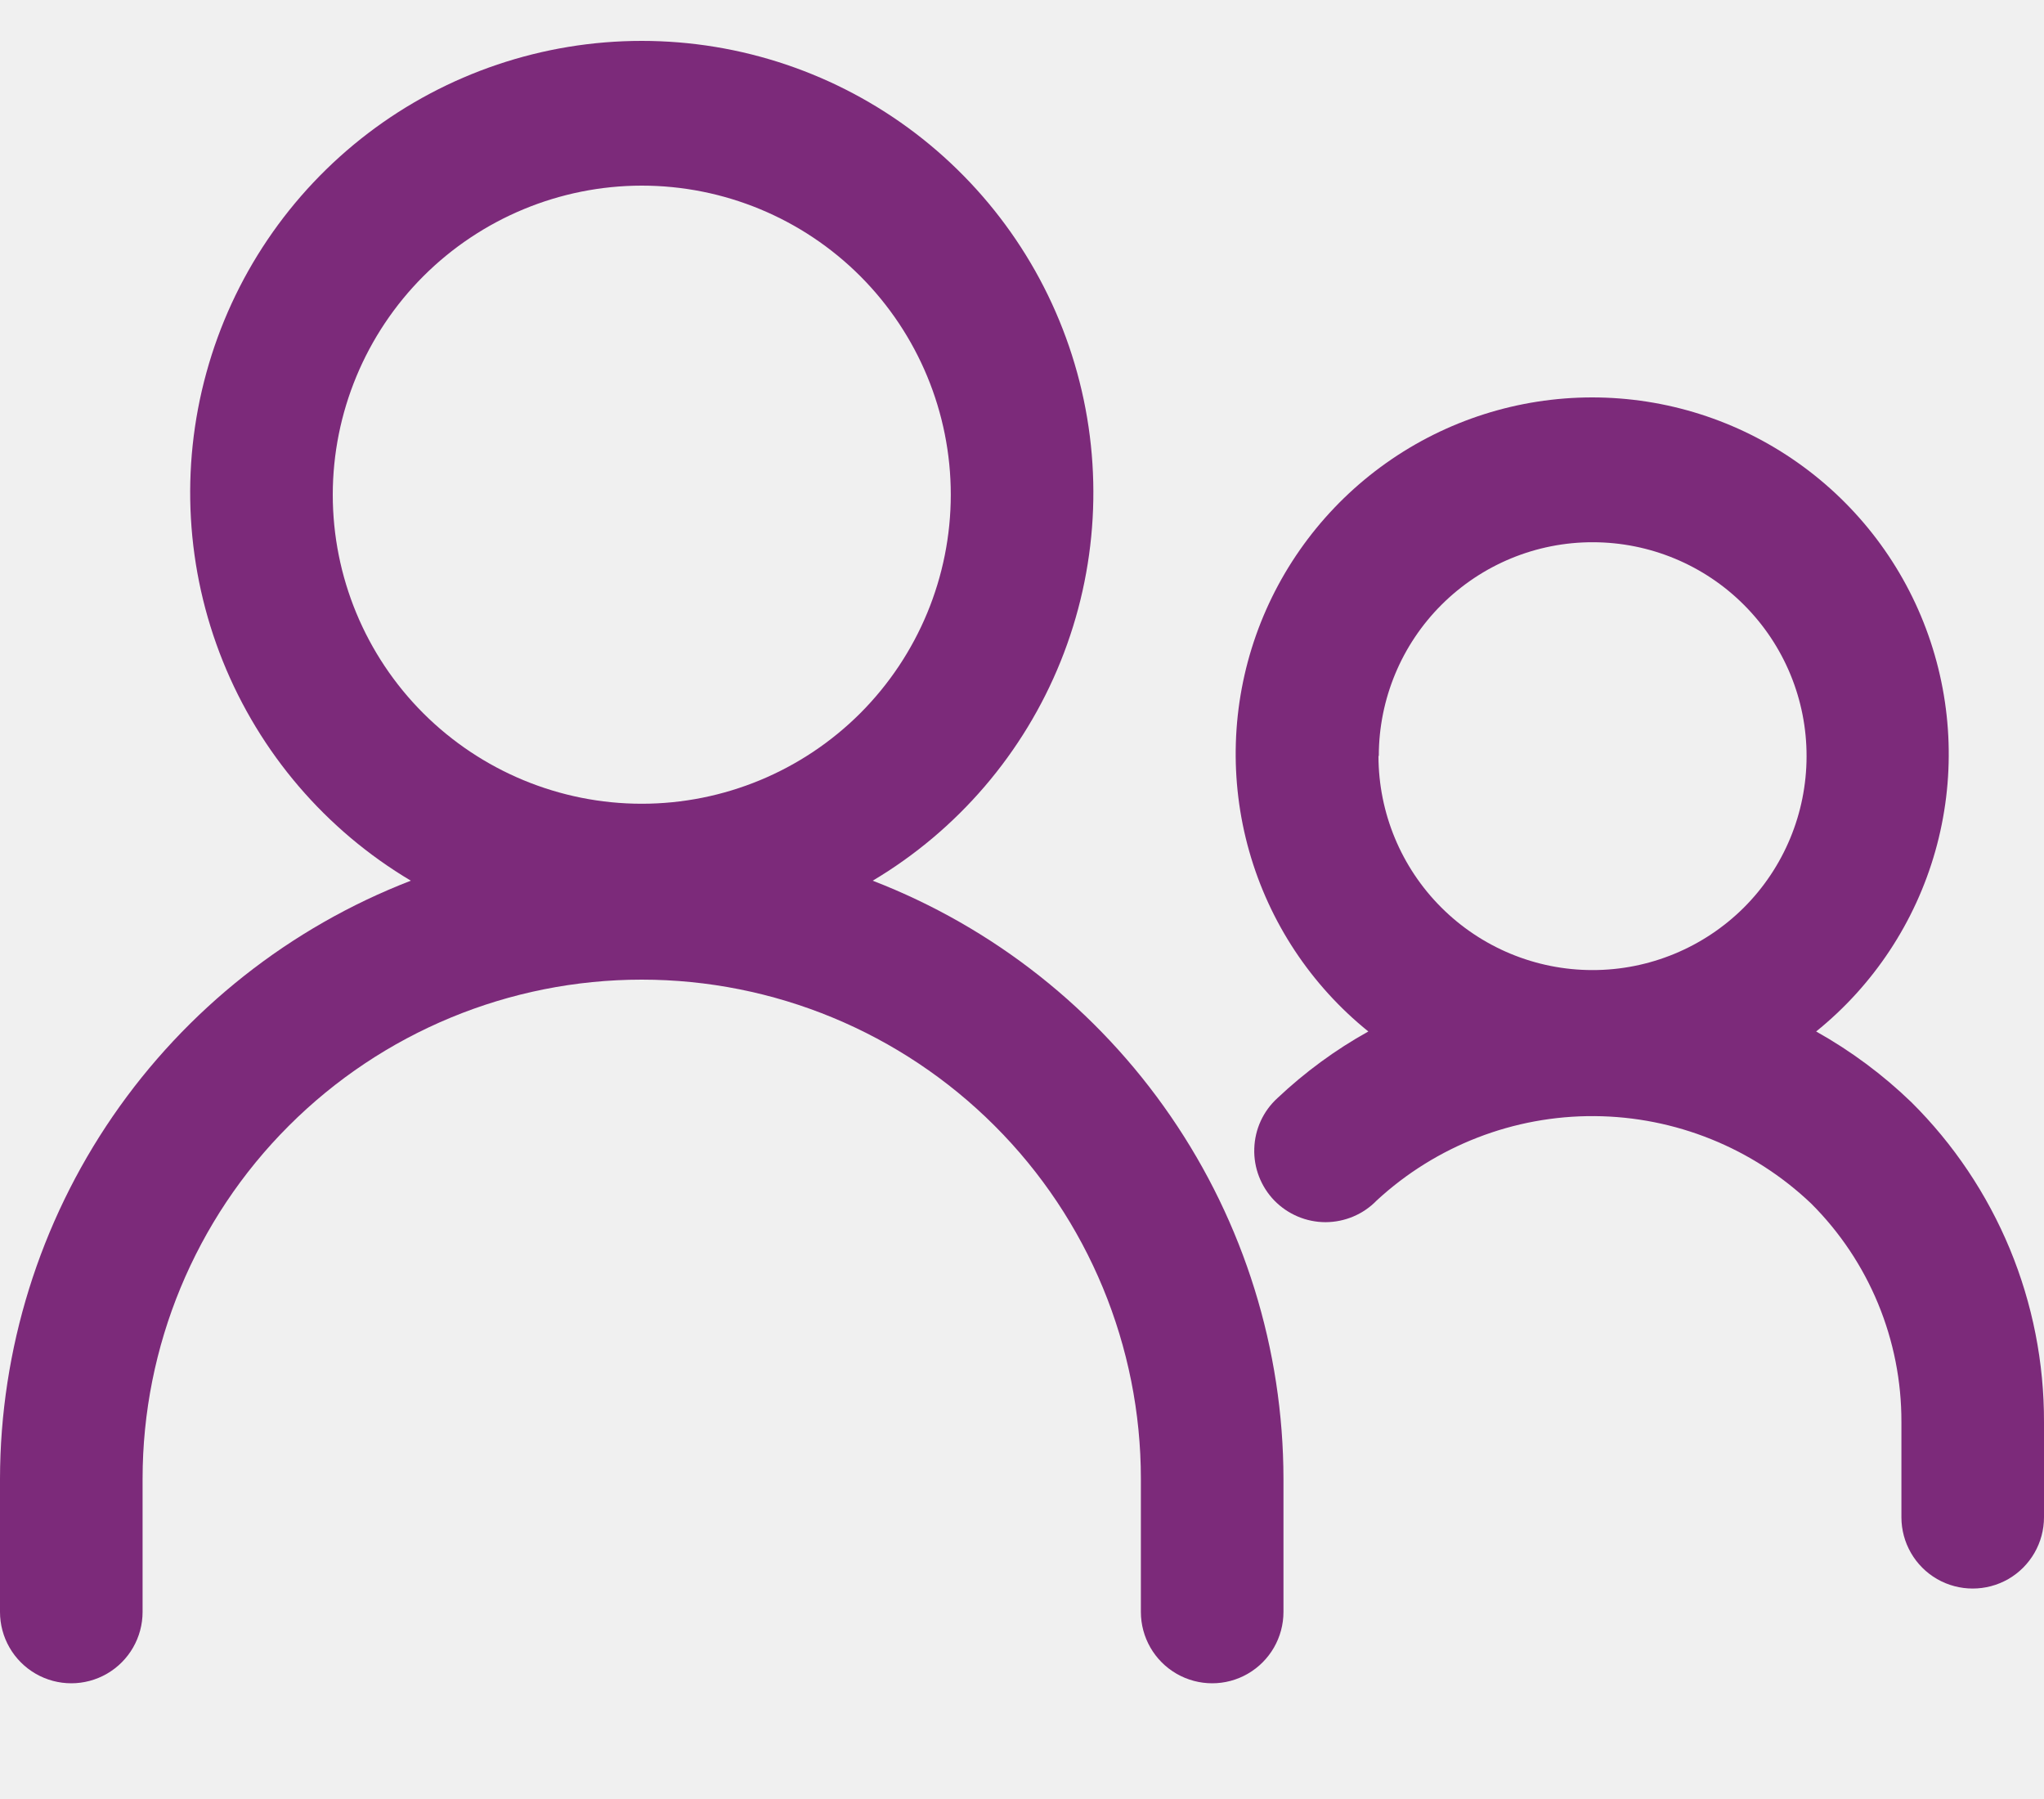
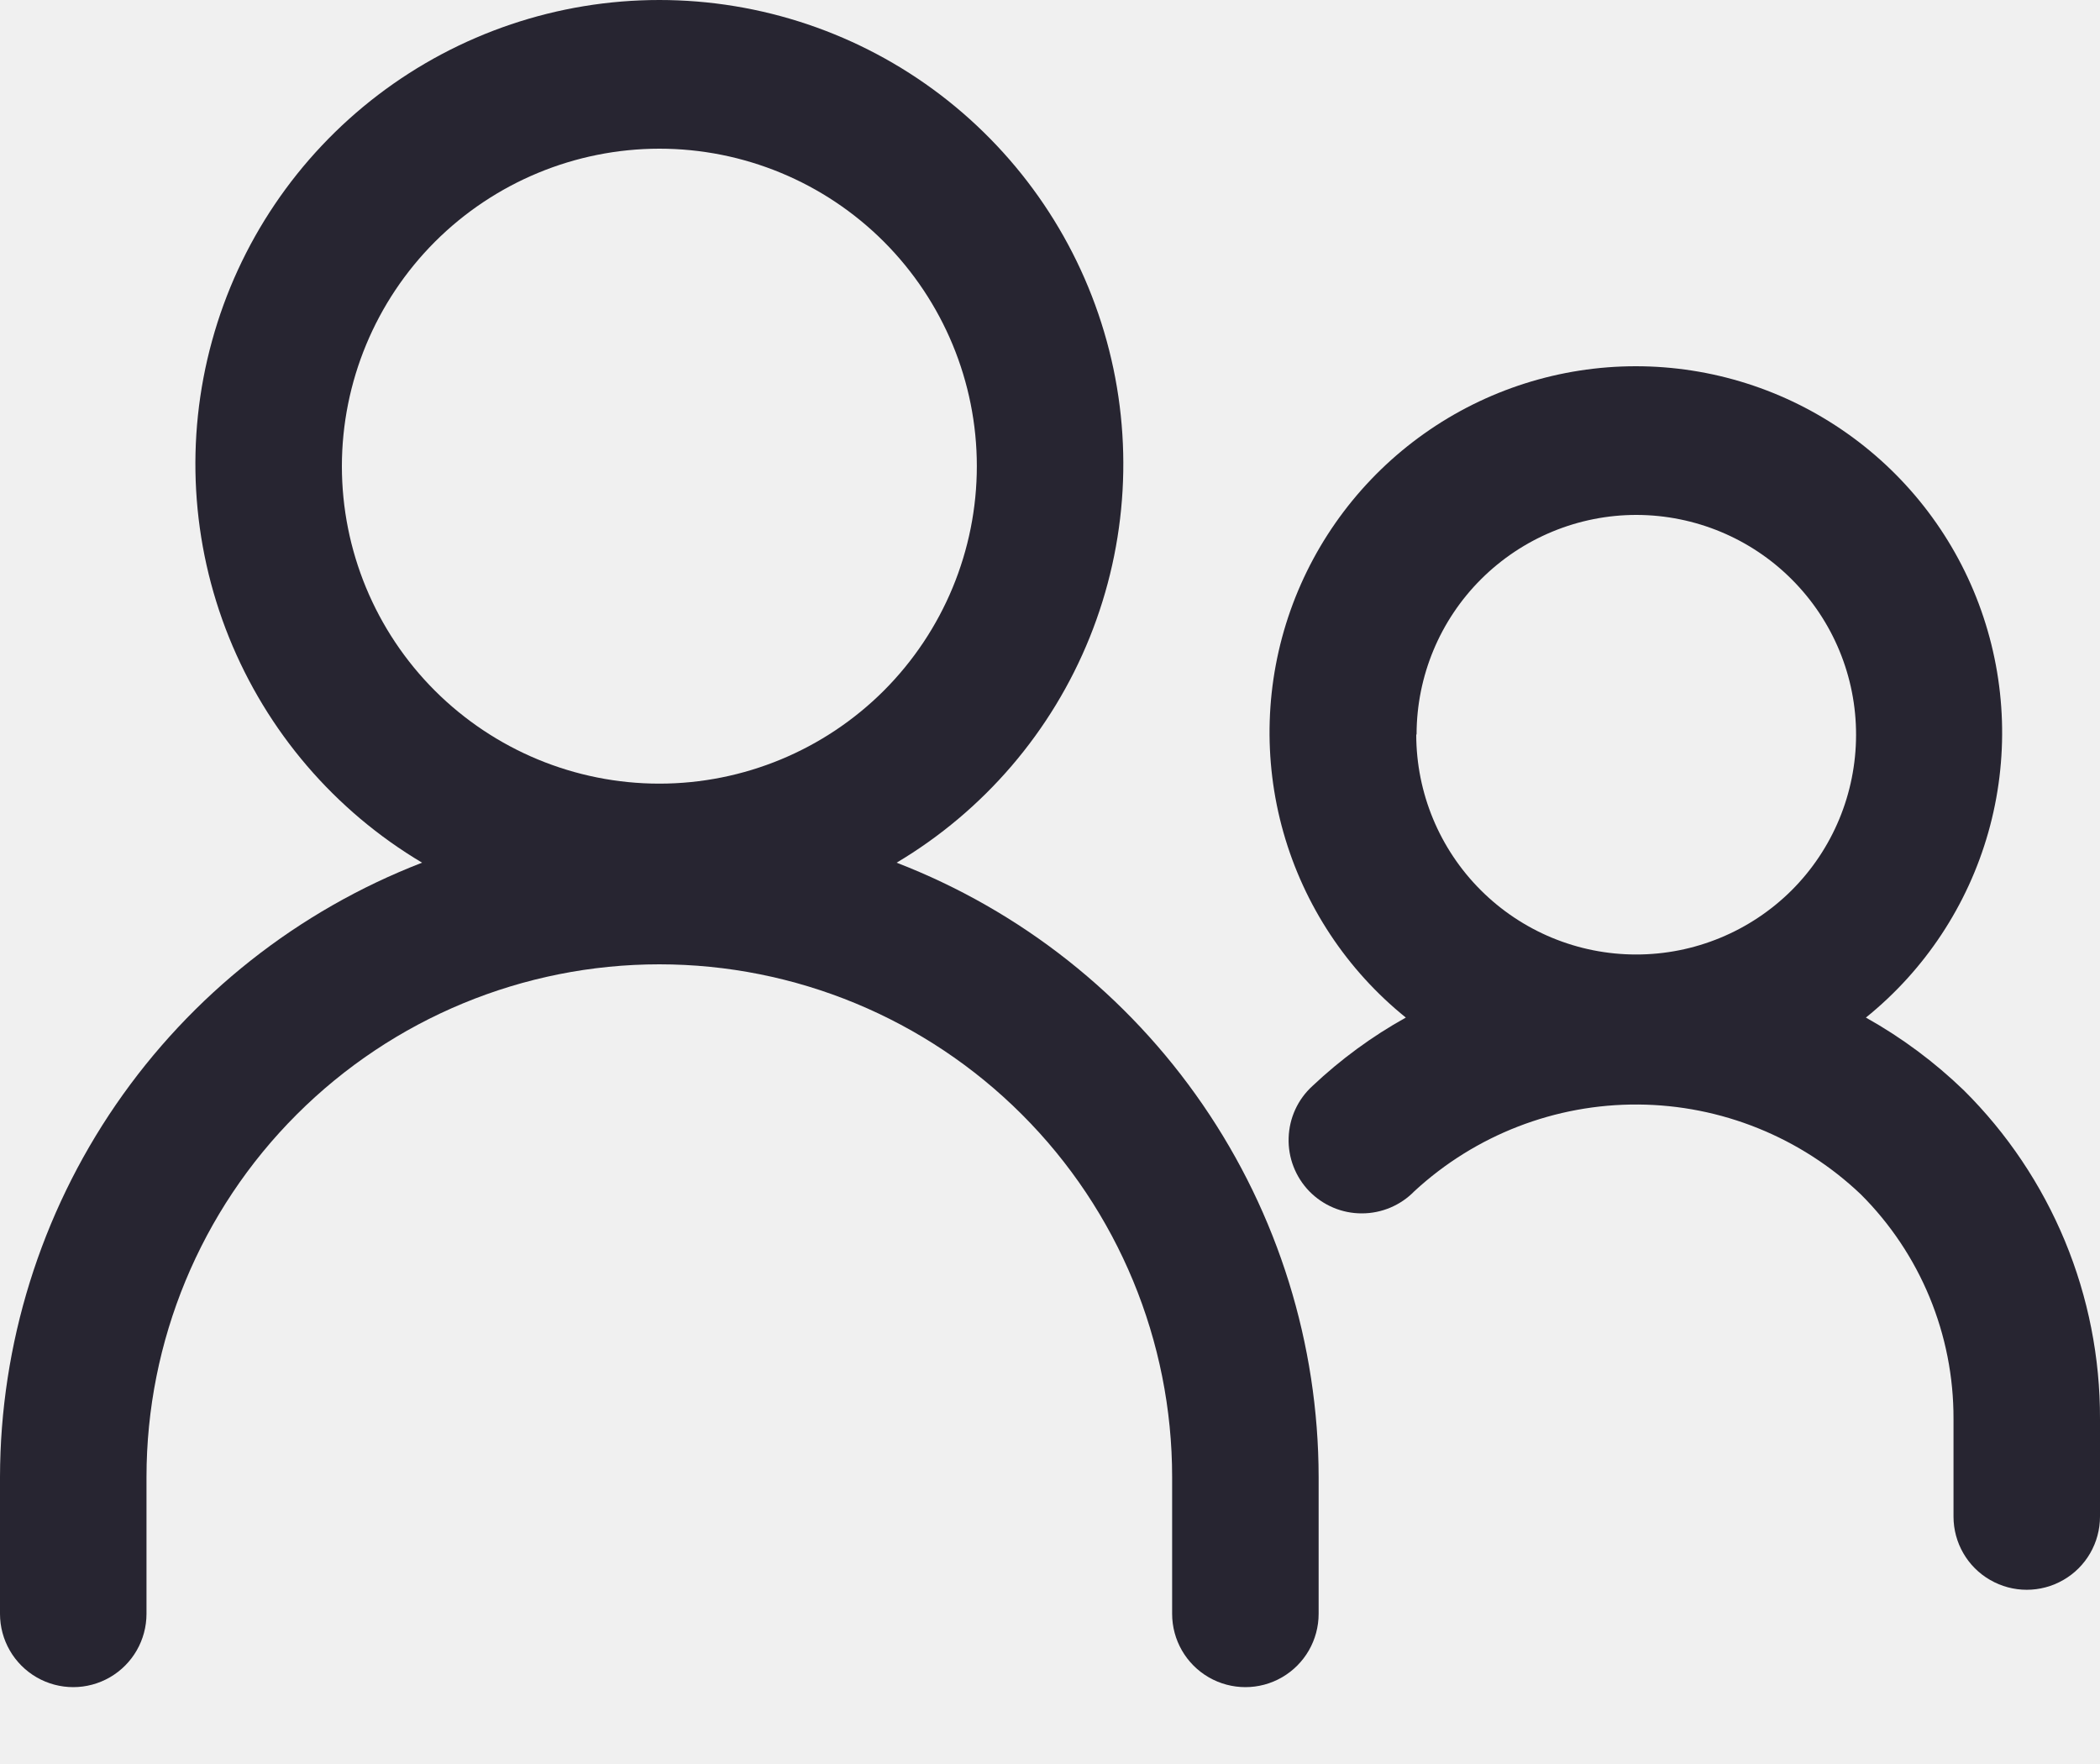
- <svg xmlns="http://www.w3.org/2000/svg" width="25" height="22" viewBox="0 0 25 22" fill="none">
-   <g clip-path="url(#clip0_33_28)">
-     <path d="M0 19.712C0 20.024 0.166 20.312 0.436 20.468C0.706 20.624 1.038 20.624 1.308 20.468C1.578 20.312 1.744 20.024 1.744 19.712V18.084C1.744 16.465 2.387 14.912 3.532 13.768C4.677 12.623 6.23 11.98 7.849 11.98C9.468 11.98 11.021 12.623 12.166 13.768C13.311 14.912 13.954 16.465 13.954 18.084V19.712C13.954 20.024 14.12 20.312 14.39 20.468C14.66 20.624 14.993 20.624 15.262 20.468C15.532 20.312 15.698 20.024 15.698 19.712V18.084C15.696 16.501 15.215 14.955 14.318 13.65C13.421 12.344 12.151 11.341 10.674 10.77C11.713 10.152 12.521 9.209 12.973 8.087C13.425 6.965 13.496 5.725 13.175 4.559C12.854 3.392 12.159 2.364 11.197 1.63C10.235 0.897 9.059 0.5 7.849 0.5C6.64 0.5 5.463 0.897 4.501 1.63C3.539 2.364 2.844 3.392 2.524 4.559C2.203 5.725 2.274 6.965 2.726 8.087C3.178 9.209 3.985 10.152 5.025 10.77C3.547 11.341 2.277 12.345 1.38 13.65C0.484 14.955 0.003 16.501 0 18.084L0 19.712ZM7.849 2.27C8.852 2.27 9.813 2.668 10.522 3.377C11.23 4.086 11.629 5.047 11.629 6.049C11.629 7.052 11.23 8.013 10.522 8.722C9.813 9.43 8.852 9.829 7.849 9.829C6.847 9.829 5.886 9.43 5.177 8.722C4.468 8.013 4.07 7.052 4.07 6.049C4.071 5.047 4.47 4.087 5.178 3.378C5.887 2.67 6.847 2.271 7.849 2.27Z" fill="#7C2A7A" />
-     <path d="M22.213 12.614C22.915 12.048 23.424 11.278 23.67 10.41C23.916 9.542 23.886 8.619 23.586 7.769C23.286 6.918 22.729 6.182 21.992 5.661C21.256 5.14 20.376 4.86 19.474 4.86C18.572 4.86 17.692 5.14 16.956 5.661C16.22 6.182 15.663 6.918 15.362 7.769C15.062 8.619 15.033 9.542 15.279 10.41C15.525 11.278 16.034 12.048 16.736 12.614C16.333 12.838 15.96 13.112 15.625 13.428C15.45 13.587 15.348 13.81 15.341 14.046C15.333 14.282 15.422 14.511 15.586 14.681C15.751 14.85 15.977 14.946 16.213 14.946C16.449 14.945 16.675 14.85 16.839 14.68C17.564 14.011 18.516 13.642 19.503 13.649C20.489 13.656 21.436 14.038 22.151 14.717C22.862 15.425 23.259 16.388 23.256 17.392V18.554C23.256 18.866 23.422 19.154 23.692 19.31C23.962 19.465 24.294 19.465 24.564 19.31C24.834 19.154 25 18.866 25 18.554V17.392C25.002 16.665 24.86 15.944 24.582 15.273C24.303 14.601 23.895 13.992 23.379 13.48C23.029 13.142 22.637 12.851 22.213 12.614ZM16.864 9.242C16.865 8.548 17.142 7.883 17.633 7.394C18.125 6.904 18.791 6.629 19.484 6.631C20.178 6.632 20.843 6.908 21.333 7.4C21.823 7.891 22.098 8.557 22.096 9.251C22.095 9.945 21.819 10.61 21.328 11.1C20.836 11.589 20.17 11.864 19.477 11.863C18.783 11.863 18.118 11.587 17.627 11.096C17.137 10.606 16.861 9.941 16.86 9.247L16.864 9.242Z" fill="#7C2A7A" />
+ <svg xmlns="http://www.w3.org/2000/svg" width="25" height="21" viewBox="0 0 25 21" fill="none">
+   <g clip-path="url(#clip0_39_31)">
+     <path d="M0 19.212C0 19.524 0.166 19.812 0.436 19.968C0.706 20.124 1.038 20.124 1.308 19.968C1.578 19.812 1.744 19.524 1.744 19.212V17.584C1.744 15.965 2.387 14.412 3.532 13.268C4.677 12.123 6.23 11.48 7.849 11.48C9.468 11.48 11.021 12.123 12.166 13.268C13.311 14.412 13.954 15.965 13.954 17.584V19.212C13.954 19.524 14.12 19.812 14.39 19.968C14.66 20.124 14.993 20.124 15.262 19.968C15.532 19.812 15.698 19.524 15.698 19.212V17.584C15.696 16.001 15.215 14.455 14.318 13.15C13.421 11.844 12.151 10.841 10.674 10.27C11.713 9.652 12.521 8.709 12.973 7.587C13.425 6.465 13.496 5.225 13.175 4.059C12.854 2.892 12.159 1.864 11.197 1.13C10.235 0.397 9.059 0 7.849 0C6.64 0 5.463 0.397 4.501 1.13C3.539 1.864 2.844 2.892 2.524 4.059C2.203 5.225 2.274 6.465 2.726 7.587C3.178 8.709 3.985 9.652 5.025 10.27C3.547 10.841 2.277 11.845 1.38 13.15C0.484 14.455 0.003 16.001 0 17.584L0 19.212ZM7.849 1.77C8.852 1.77 9.813 2.168 10.522 2.877C11.23 3.586 11.629 4.547 11.629 5.549C11.629 6.552 11.23 7.513 10.522 8.222C9.813 8.93 8.852 9.329 7.849 9.329C6.847 9.329 5.886 8.93 5.177 8.222C4.468 7.513 4.07 6.552 4.07 5.549C4.071 4.547 4.47 3.587 5.178 2.878C5.887 2.17 6.847 1.771 7.849 1.77Z" fill="#272531" />
+     <path d="M22.213 12.114C22.915 11.548 23.424 10.778 23.67 9.91C23.916 9.042 23.886 8.119 23.586 7.269C23.286 6.418 22.729 5.682 21.992 5.161C21.256 4.64 20.376 4.36 19.474 4.36C18.572 4.36 17.692 4.64 16.956 5.161C16.22 5.682 15.663 6.418 15.362 7.269C15.062 8.119 15.033 9.042 15.279 9.91C15.525 10.778 16.034 11.548 16.736 12.114C16.333 12.338 15.96 12.612 15.625 12.928C15.45 13.087 15.348 13.31 15.341 13.546C15.333 13.782 15.422 14.011 15.586 14.181C15.751 14.35 15.977 14.446 16.213 14.445C16.449 14.445 16.675 14.349 16.839 14.18C17.564 13.511 18.516 13.142 19.503 13.149C20.489 13.156 21.436 13.538 22.151 14.217C22.862 14.925 23.259 15.888 23.256 16.891V18.054C23.256 18.366 23.422 18.654 23.692 18.809C23.962 18.965 24.294 18.965 24.564 18.809C24.834 18.654 25 18.366 25 18.054V16.891C25.002 16.165 24.86 15.444 24.582 14.773C24.303 14.101 23.895 13.492 23.379 12.98C23.029 12.642 22.637 12.351 22.213 12.114ZM16.864 8.742C16.865 8.048 17.142 7.383 17.633 6.894C18.125 6.404 18.791 6.129 19.484 6.13C20.178 6.132 20.843 6.408 21.333 6.9C21.823 7.391 22.098 8.057 22.096 8.751C22.095 9.445 21.819 10.11 21.328 10.6C20.836 11.089 20.17 11.364 19.477 11.363C18.783 11.363 18.118 11.087 17.627 10.596C17.137 10.106 16.861 9.441 16.86 8.747L16.864 8.742Z" fill="#272531" />
  </g>
  <defs>
-     <clipPath id="clip0_33_28">
-       <rect width="25" height="21" fill="white" transform="translate(0 0.5)" />
+     <clipPath id="clip0_39_31">
+       <rect width="25" height="21" fill="white" />
    </clipPath>
  </defs>
</svg>
